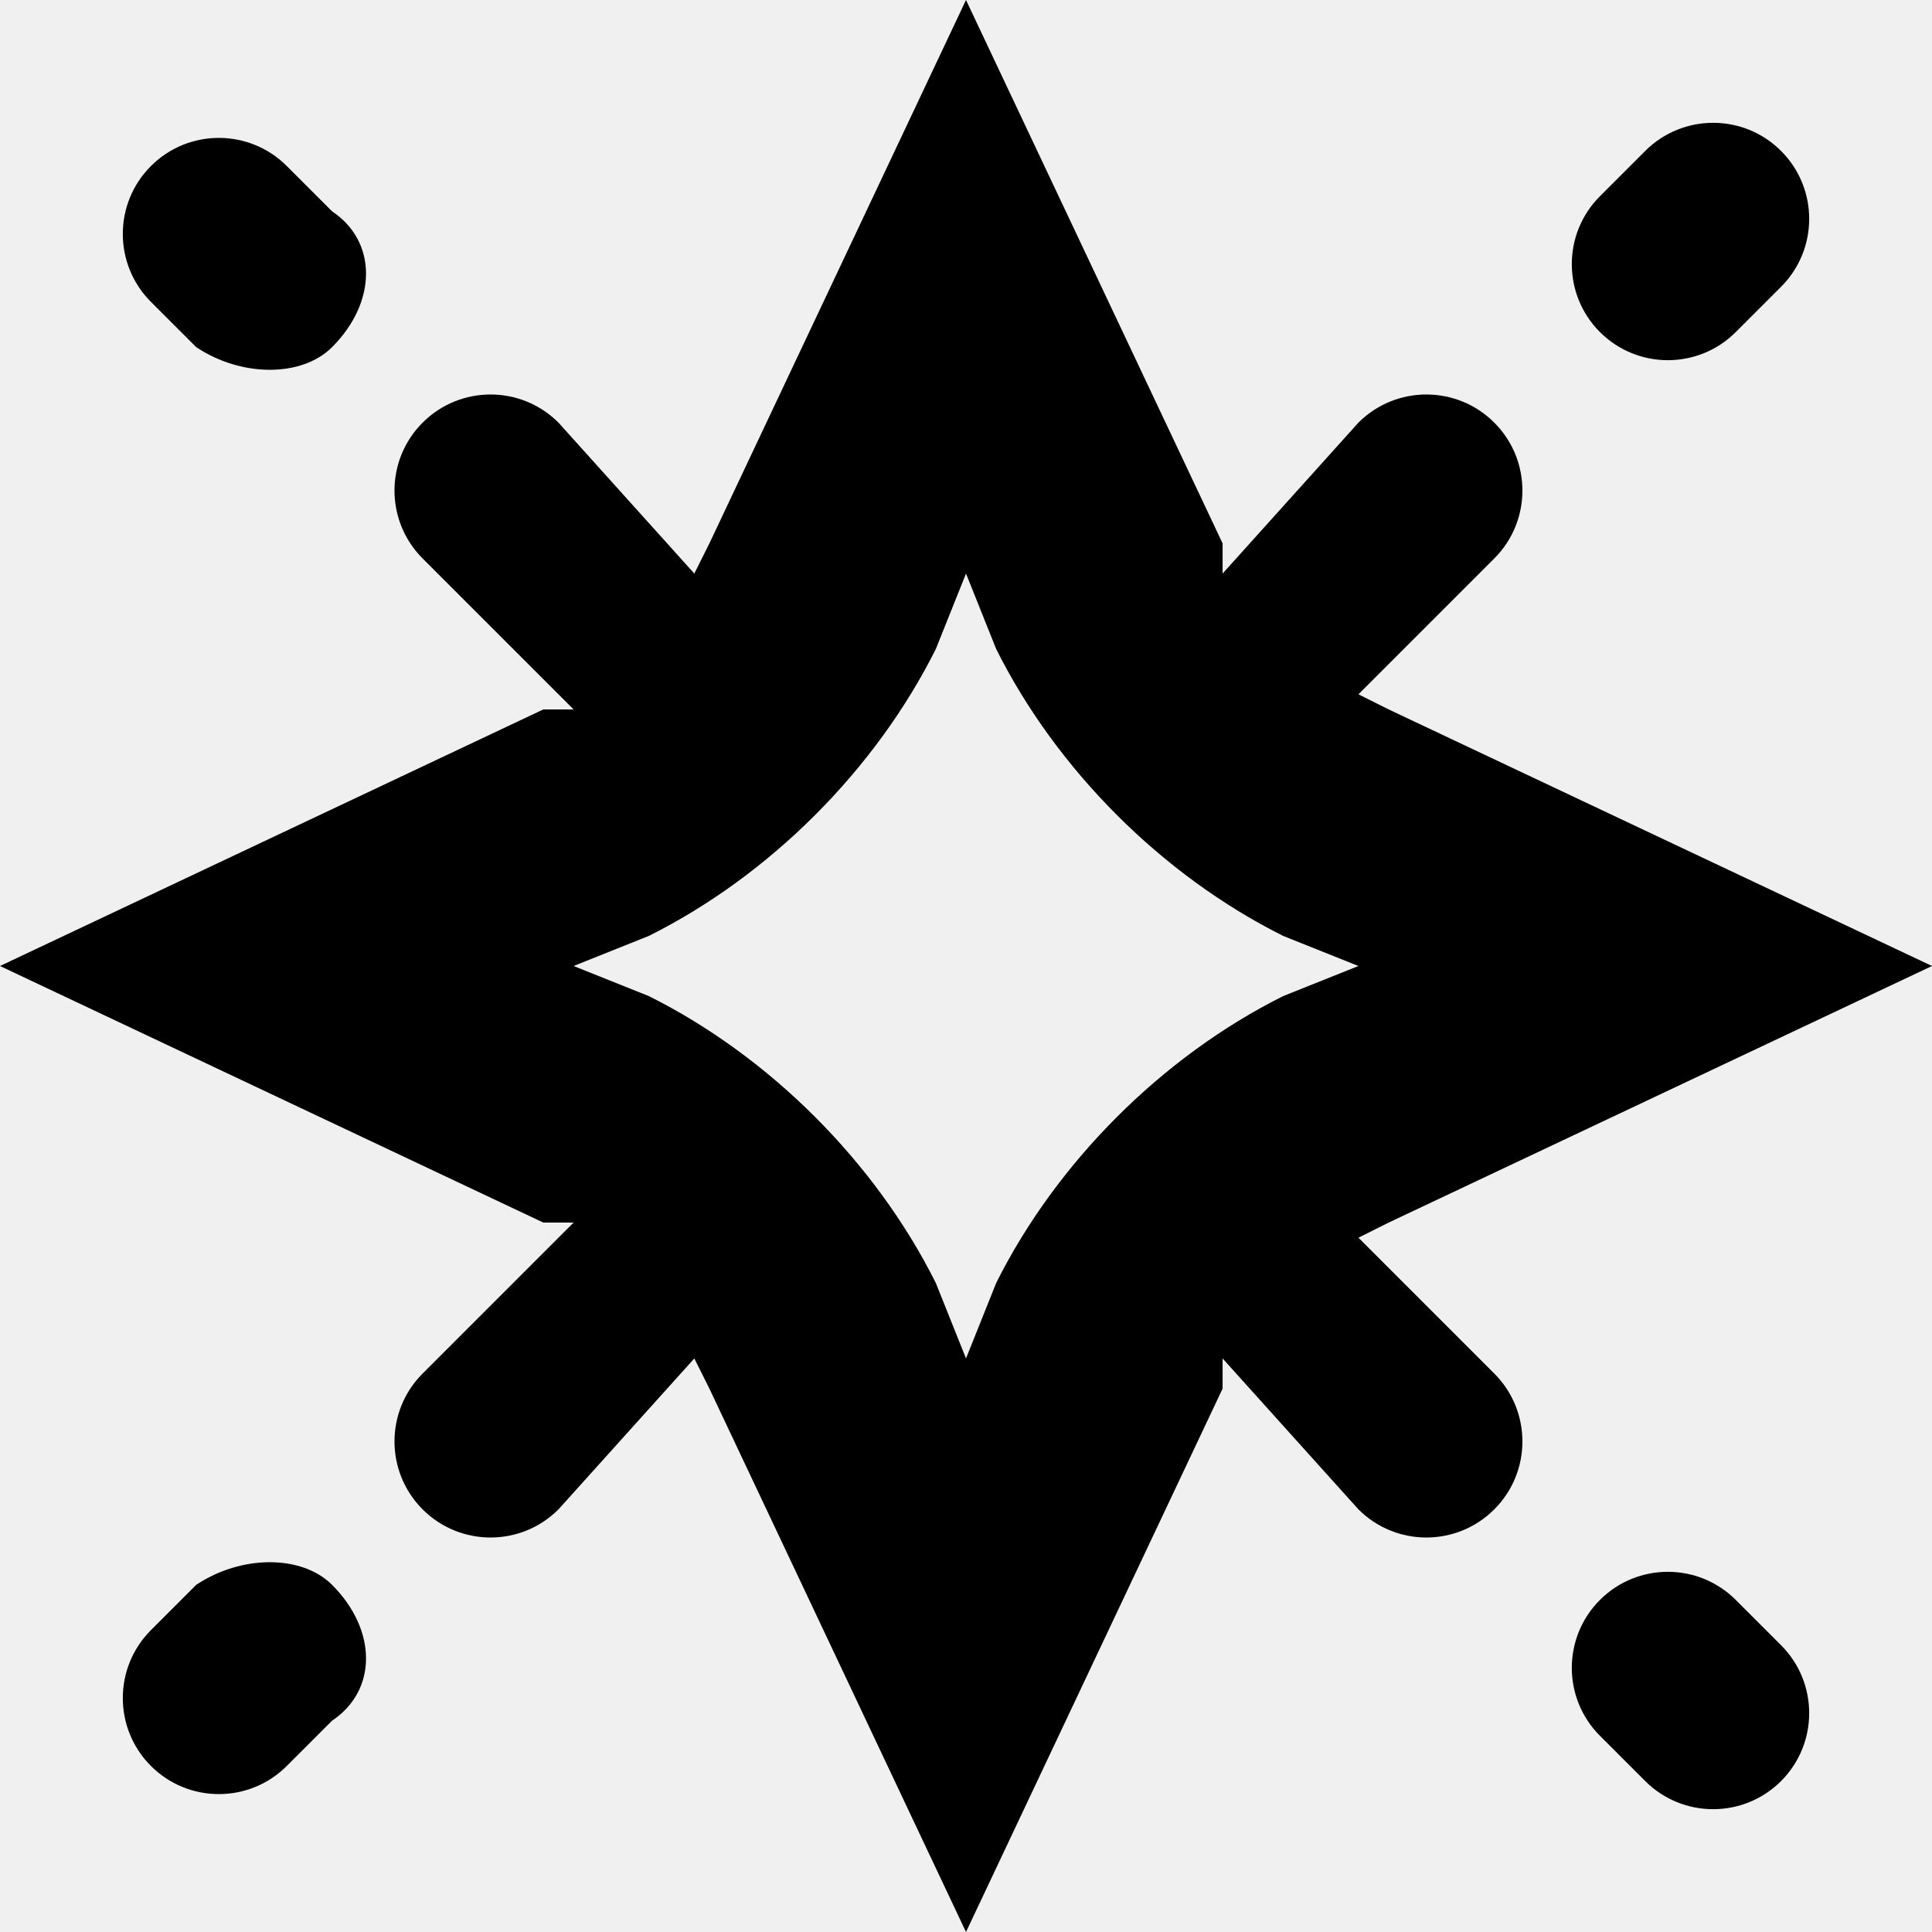
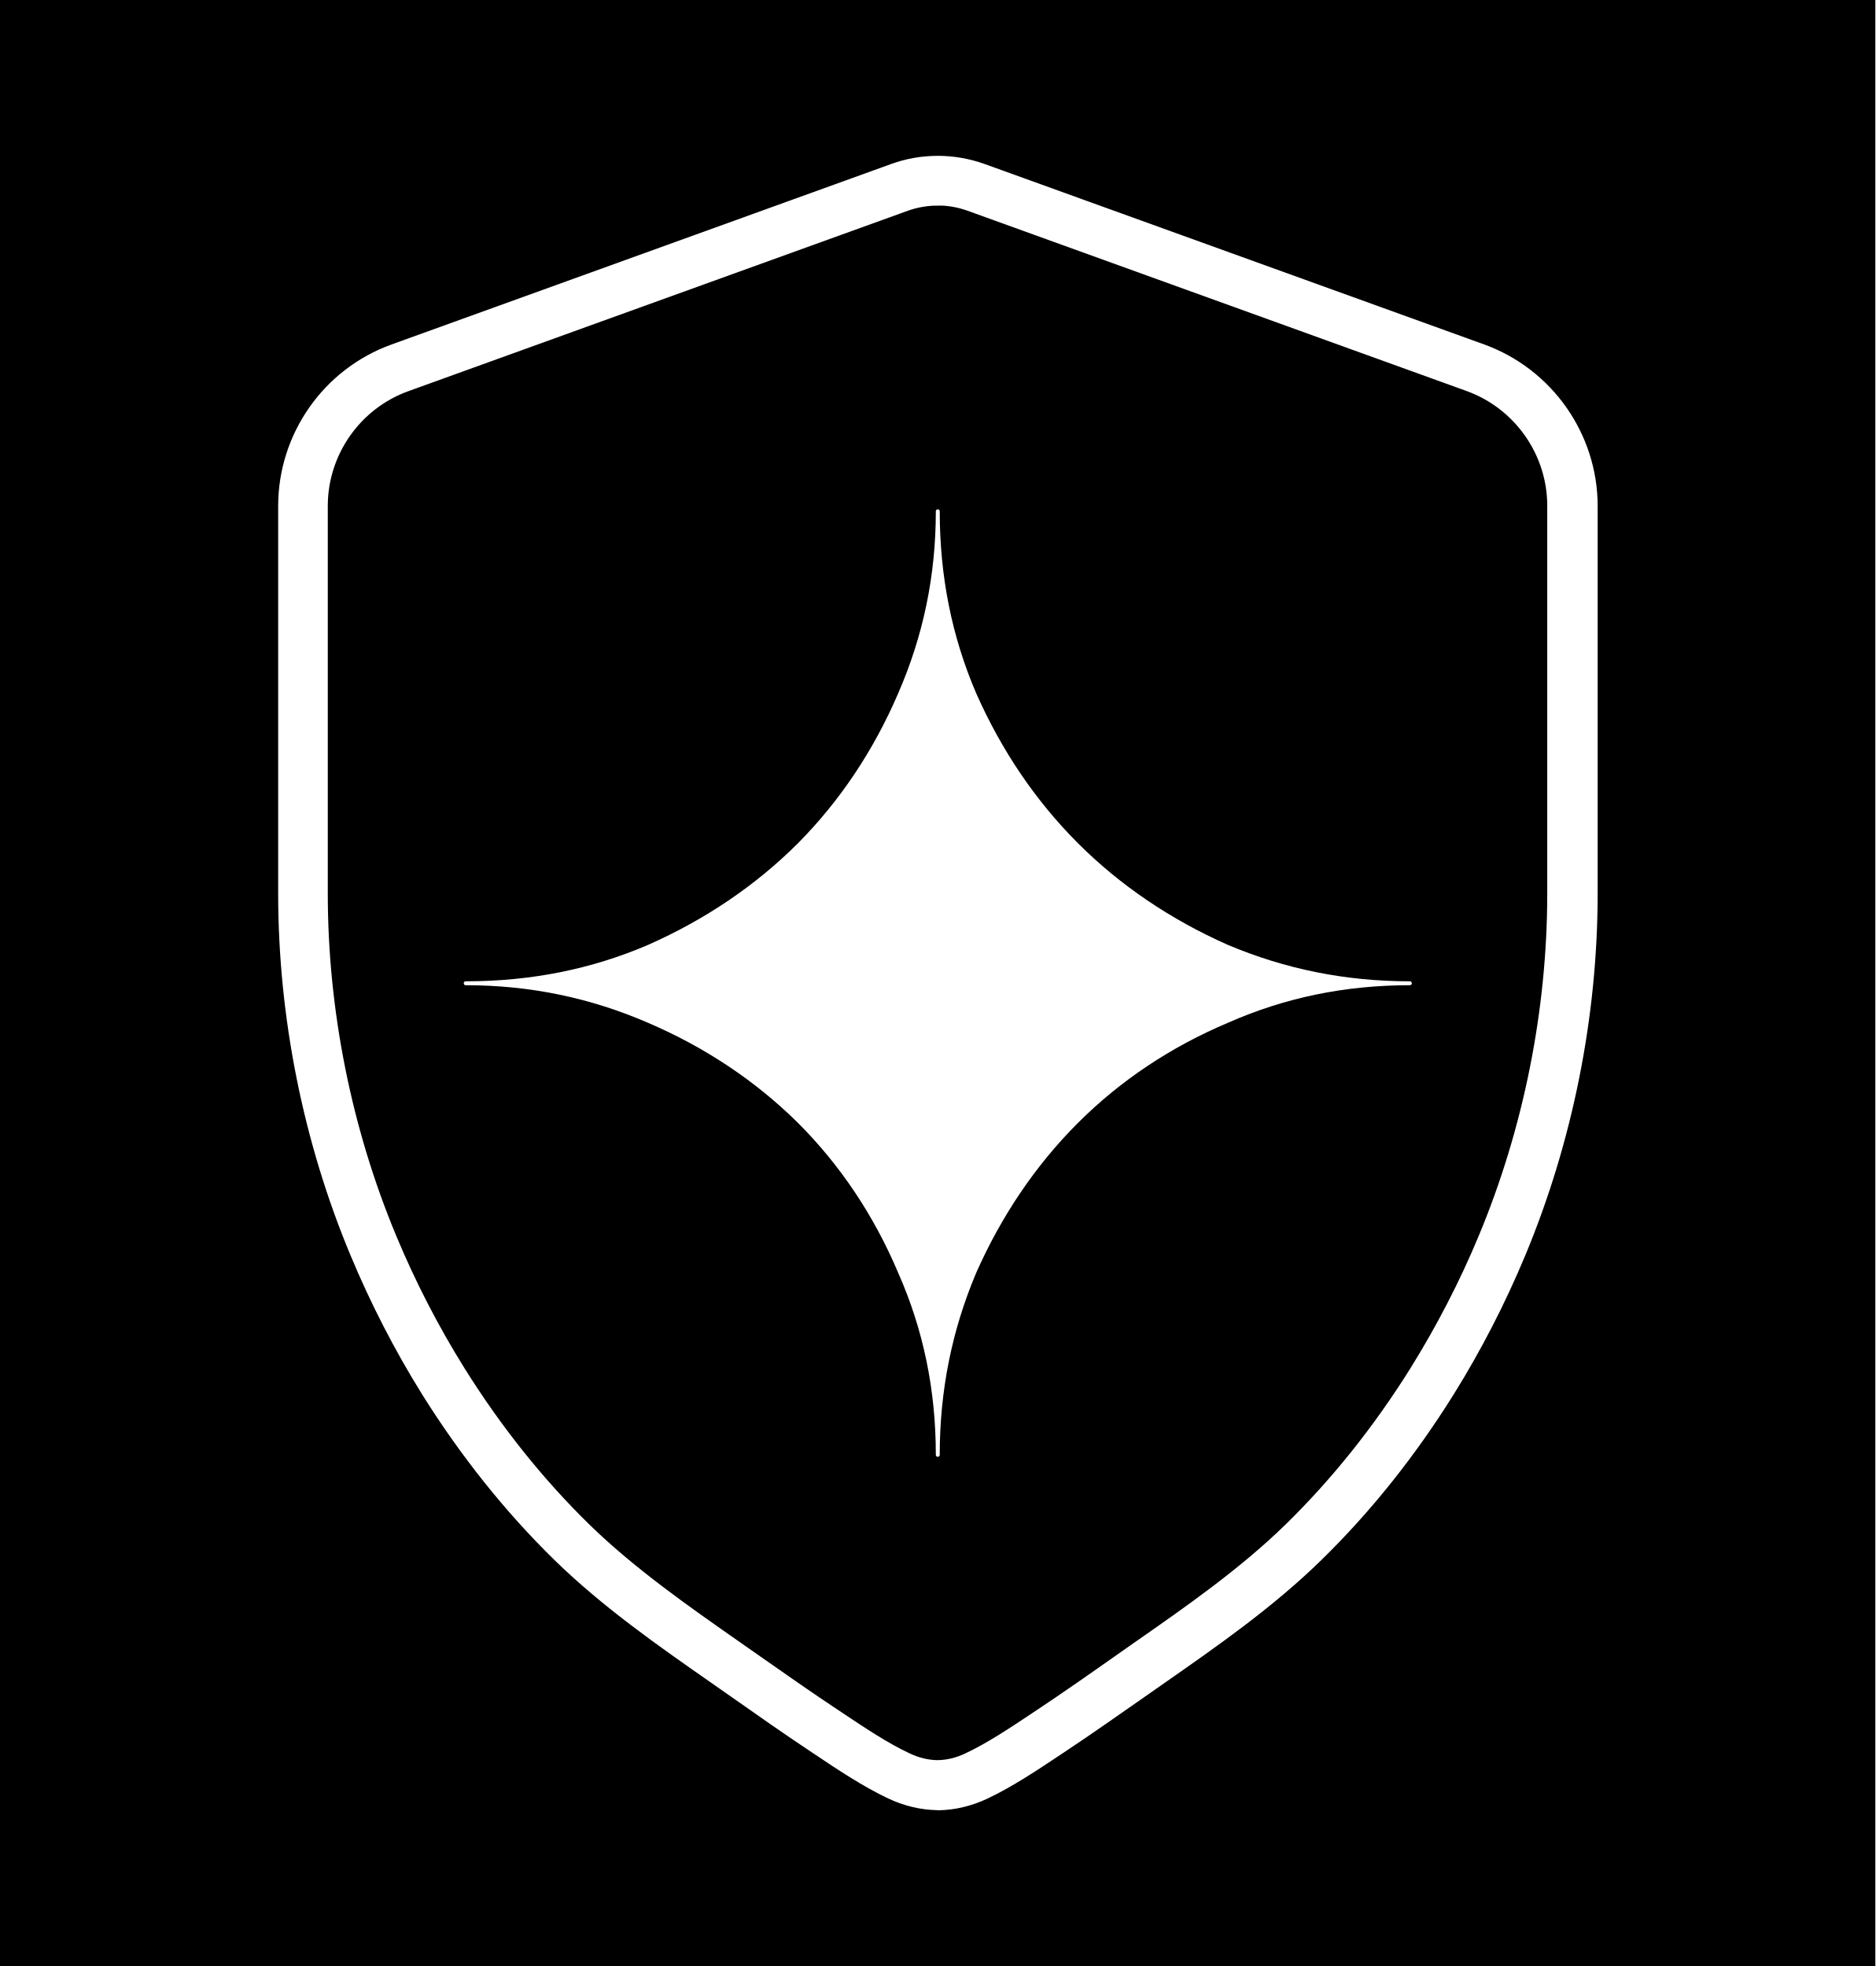
- <svg xmlns="http://www.w3.org/2000/svg" viewBox="0 0 128 128">
-   <path fill-rule="evenodd" d="M81 36 64 0 47 36l-1 2-9-10a6 6 0 0 0-9 9l10 10h-2L0 64l36 17h2L28 91a6 6 0 1 0 9 9l9-10 1 2 17 36 17-36v-2l9 10a6 6 0 1 0 9-9l-9-9 2-1 36-17-36-17-2-1 9-9a6 6 0 1 0-9-9l-9 10v-2Zm-17 2-2 5c-4 8-11 15-19 19l-5 2 5 2c8 4 15 11 19 19l2 5 2-5c4-8 11-15 19-19l5-2-5-2c-8-4-15-11-19-19l-2-5Z" clip-rule="evenodd" />
-   <path d="M118 19a6 6 0 0 0-9-9l-3 3a6 6 0 1 0 9 9l3-3Zm-96 4c-2 2-6 2-9 0l-3-3a6 6 0 1 1 9-9l3 3c3 2 3 6 0 9Zm0 82c-2-2-6-2-9 0l-3 3a6 6 0 1 0 9 9l3-3c3-2 3-6 0-9Zm96 4a6 6 0 0 1-9 9l-3-3a6 6 0 1 1 9-9l3 3Z" />
-   <style>path{fill:#000}@media (prefers-color-scheme:dark){path{fill:#fff}}</style>
+ <svg xmlns="http://www.w3.org/2000/svg" id="Layer_2" data-name="Layer 2" viewBox="0 0 144 151">
+   <defs>
+     <style>
+       .cls-1 {
+         stroke: #fff;
+         stroke-miterlimit: 10;
+         stroke-width: .5px;
+       }
+ 
+       .cls-1, .cls-2 {
+         fill: #fff;
+       }
+     </style>
+   </defs>
+   <g id="Layer_1-2" data-name="Layer 1">
+     <g id="white">
+       <g>
+         <rect x=".5" y=".5" width="143" height="150" />
+         <path d="M143,1v149H1V1h142M144,0H0v151h144V0h0Z" />
+       </g>
+       <path id="sparkle" class="cls-2" d="M108.26,75.37c-4.98,0-9.6-.95-13.98-2.8-4.38-1.94-8.26-4.56-11.51-7.81-3.25-3.25-5.87-7.13-7.81-11.51-1.88-4.38-2.8-9.01-2.8-13.98,0-.09-.06-.15-.15-.15s-.15.06-.15.15c0,4.98-.98,9.6-2.89,13.98-1.88,4.38-4.47,8.26-7.69,11.51-3.25,3.25-7.13,5.87-11.51,7.81-4.38,1.88-9.01,2.8-14.01,2.8-.09,0-.15.06-.15.15s.06.15.15.15c4.98,0,9.6.98,14.01,2.89,4.38,1.88,8.26,4.47,11.51,7.69,3.25,3.25,5.84,7.13,7.69,11.51,1.94,4.38,2.89,9.01,2.89,13.98,0,.09.06.15.15.15s.15-.06.15-.15c0-4.98.95-9.6,2.8-13.98,1.94-4.38,4.56-8.26,7.81-11.51,3.25-3.25,7.13-5.84,11.51-7.69,4.38-1.94,9.01-2.89,13.98-2.89.09,0,.15-.06.15-.15s-.06-.15-.15-.15Z" />
+       <path id="shield" class="cls-1" d="M72,138.78h-.02c-1.24-.02-2.47-.31-3.66-.87-1.91-.9-3.83-2.18-5.53-3.32l-.45-.3c-2.03-1.35-4.05-2.77-6-4.14-.5-.35-1-.7-1.5-1.05-4.13-2.88-8.4-5.86-12.08-9.45-3.77-3.69-7.18-7.96-10.13-12.68-2.1-3.37-3.94-6.95-5.48-10.64-3.63-8.69-5.54-18.27-5.54-27.7v-29.77c0-5.44,3.43-10.33,8.55-12.17l38.36-13.86c1.12-.41,2.3-.61,3.5-.61s2.37.21,3.5.61l38.36,13.86c5.11,1.85,8.55,6.74,8.55,12.17v29.77c0,9.43-1.92,19.01-5.54,27.7-1.54,3.69-3.38,7.27-5.48,10.64-2.95,4.73-6.35,8.99-10.13,12.68-3.68,3.6-7.95,6.58-12.08,9.46-.5.35-1,.7-1.5,1.05-1.96,1.37-3.98,2.79-6.01,4.14l-.45.3c-1.7,1.13-3.62,2.42-5.53,3.32-1.19.56-2.42.85-3.66.87h-.02ZM72,15.54c-.81,0-1.61.14-2.37.41l-38.36,13.86c-3.8,1.37-6.35,5.01-6.35,9.05v29.77c0,8.99,1.83,18.13,5.29,26.42,1.47,3.52,3.23,6.94,5.24,10.16,2.81,4.5,6.05,8.56,9.63,12.06,3.49,3.4,7.64,6.3,11.66,9.11.5.35,1,.7,1.5,1.05,1.94,1.36,3.95,2.77,5.94,4.09l.45.3c1.68,1.12,3.41,2.28,5.1,3.07.76.36,1.5.54,2.26.55.76-.01,1.5-.19,2.26-.55,1.68-.79,3.42-1.95,5.1-3.07l.45-.3c2-1.33,4-2.73,5.93-4.09.51-.36,1.01-.71,1.51-1.06,4.02-2.8,8.17-5.7,11.66-9.11,3.58-3.5,6.82-7.56,9.63-12.06,2-3.22,3.77-6.63,5.24-10.16,3.46-8.29,5.29-17.43,5.29-26.42v-29.77c0-4.04-2.55-7.67-6.35-9.05l-38.36-13.86c-.76-.27-1.56-.41-2.37-.41Z" />
+     </g>
+   </g>
</svg>
